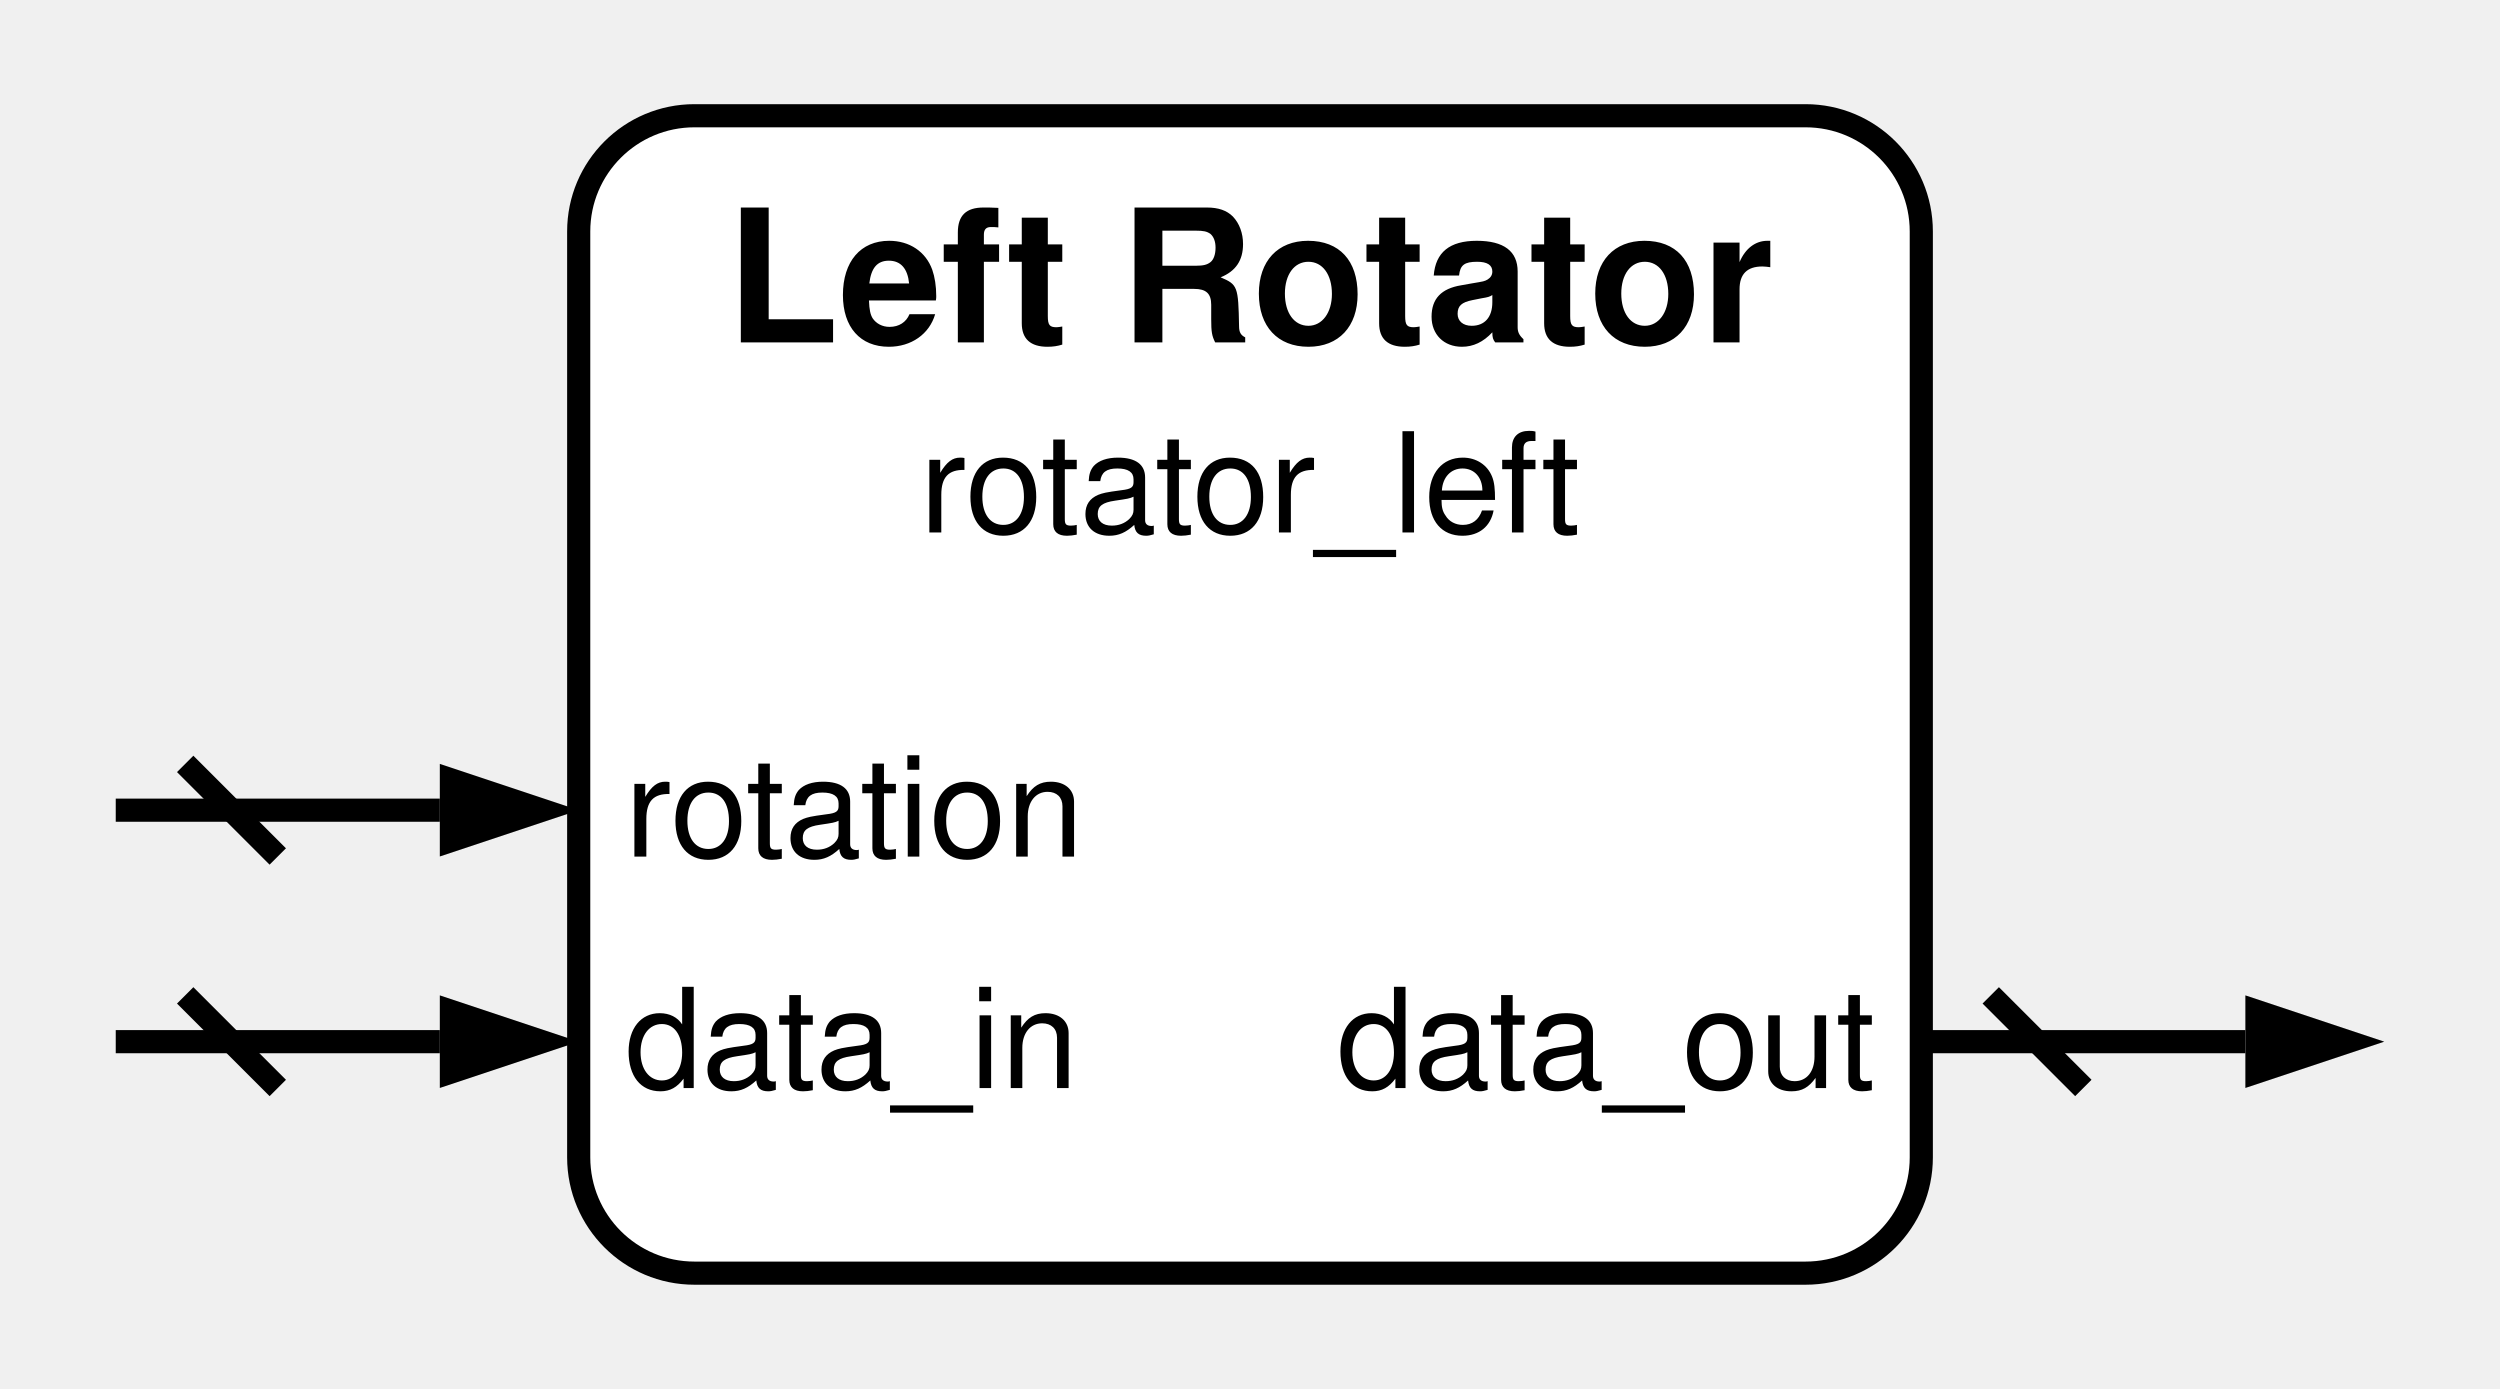
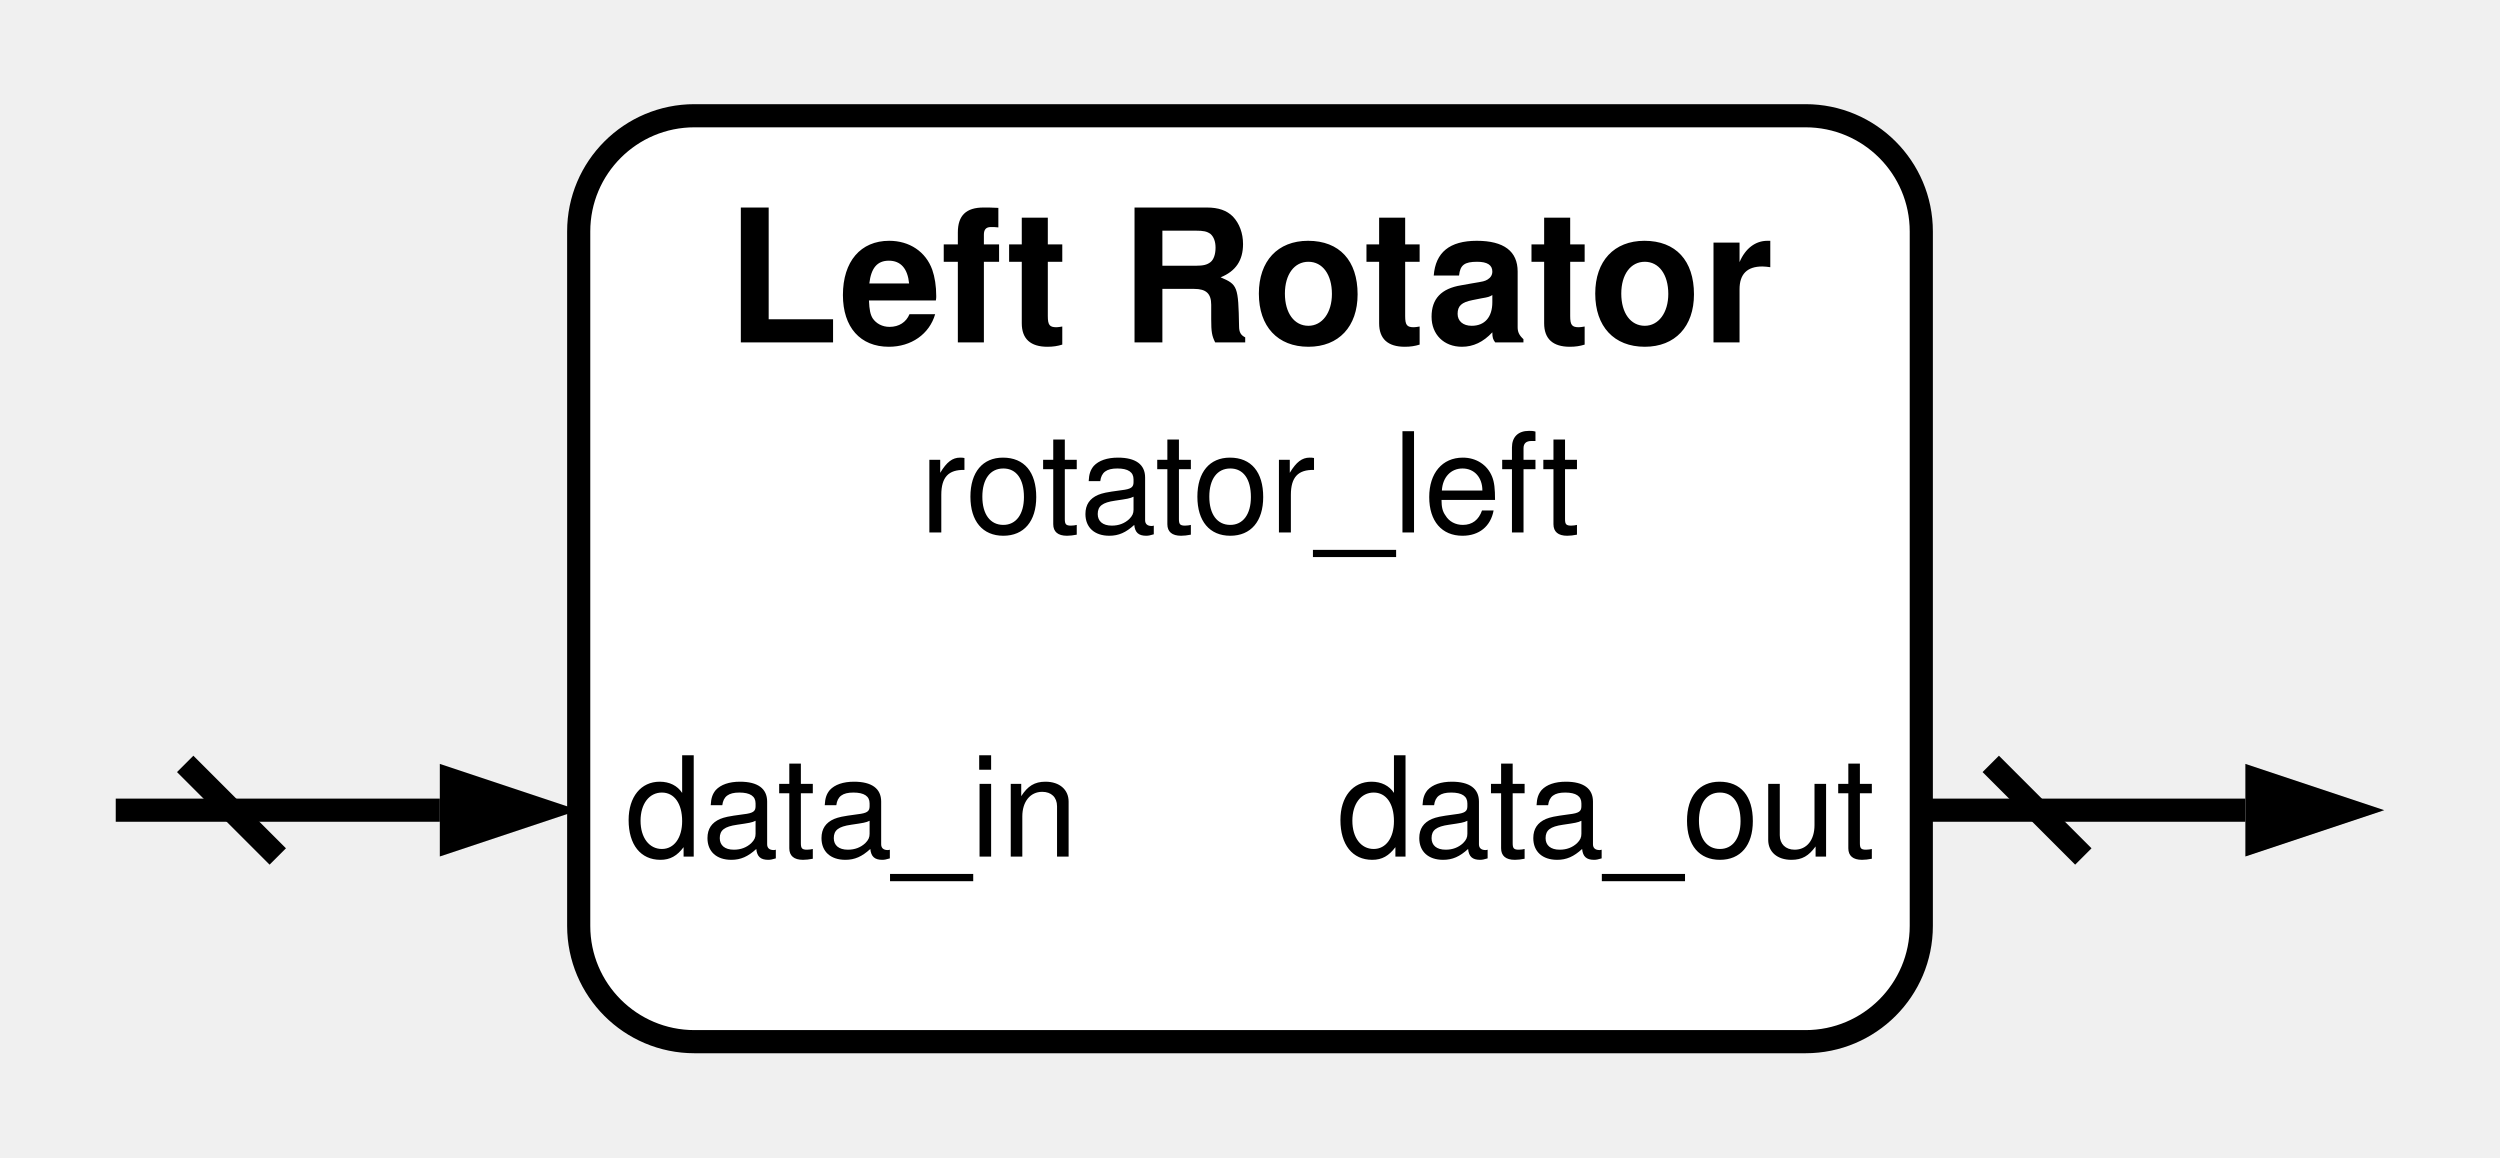
- <svg xmlns="http://www.w3.org/2000/svg" width="216" height="120" viewBox="0 0 108 60">
-   <rect x="25" y="5" width="58" height="50" fill="white" stroke="black" stroke-width="1" rx="5" />
+ <svg xmlns="http://www.w3.org/2000/svg" width="216" height="100" viewBox="0 0 108 50">
+   <rect x="25" y="5" width="58" height="40" fill="white" stroke="black" stroke-width="1" rx="5" />
  <text x="54" y="12" text-anchor="middle" dominant-baseline="middle" font-family="Helvetica" font-size="8" font-weight="bold" fill="black">Left Rotator</text>
  <text x="54" y="21" text-anchor="middle" dominant-baseline="middle" font-family="Helvetica" font-size="6" font-weight="regular" fill="black">rotator_left</text>
-   <text x="27" y="35" text-anchor="start" dominant-baseline="middle" font-family="Helvetica" font-size="6" font-weight="regular" fill="black">rotation</text>
+   <text x="27" y="35" text-anchor="start" dominant-baseline="middle" font-family="Helvetica" font-size="6" font-weight="regular" fill="black">data_in</text>
  <line x1="19" y1="35" x2="5" y2="35" stroke="black" stroke-width="1" />
  <path d="M 25 35 l -6 +2.0 v -4 z" fill="black" />
  <line x1="8" y1="33" x2="12" y2="37" stroke="black" stroke-width="1" />
-   <text x="27" y="45" text-anchor="start" dominant-baseline="middle" font-family="Helvetica" font-size="6" font-weight="regular" fill="black">data_in</text>
-   <line x1="19" y1="45" x2="5" y2="45" stroke="black" stroke-width="1" />
-   <path d="M 25 45 l -6 +2.0 v -4 z" fill="black" />
-   <line x1="8" y1="43" x2="12" y2="47" stroke="black" stroke-width="1" />
-   <text x="81" y="45" text-anchor="end" dominant-baseline="middle" font-family="Helvetica" font-size="6" font-weight="regular" fill="black">data_out</text>
-   <line x1="83" y1="45" x2="97" y2="45" stroke="black" stroke-width="1" />
-   <path d="M 103 45 l -6 +2.0 v -4 z" fill="black" />
-   <line x1="86" y1="43" x2="90" y2="47" stroke="black" stroke-width="1" />
+   <text x="81" y="35" text-anchor="end" dominant-baseline="middle" font-family="Helvetica" font-size="6" font-weight="regular" fill="black">data_out</text>
+   <line x1="83" y1="35" x2="97" y2="35" stroke="black" stroke-width="1" />
+   <path d="M 103 35 l -6 +2.0 v -4 z" fill="black" />
+   <line x1="86" y1="33" x2="90" y2="37" stroke="black" stroke-width="1" />
  <style>
      @media (prefers-color-scheme: dark) {
        :root {
          filter: invert(100%) hue-rotate(180deg);
        }
      }
    </style>
</svg>
